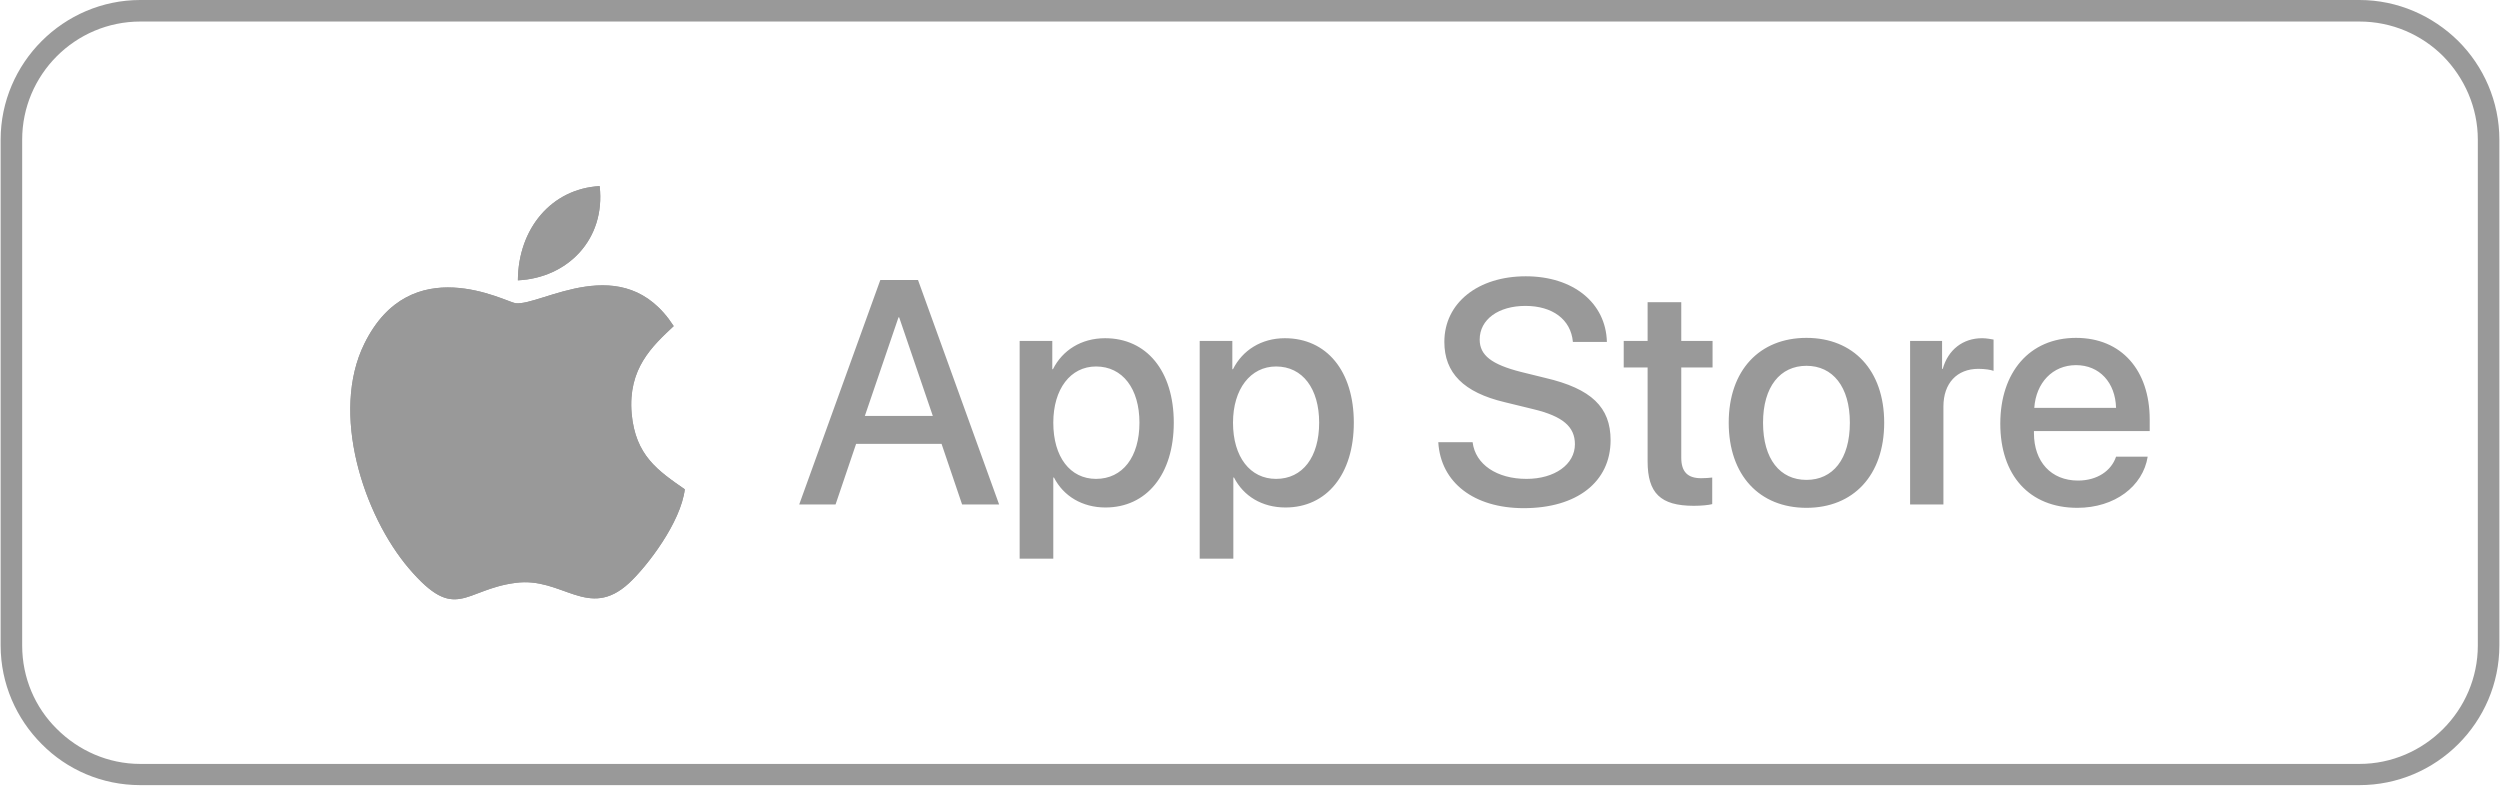
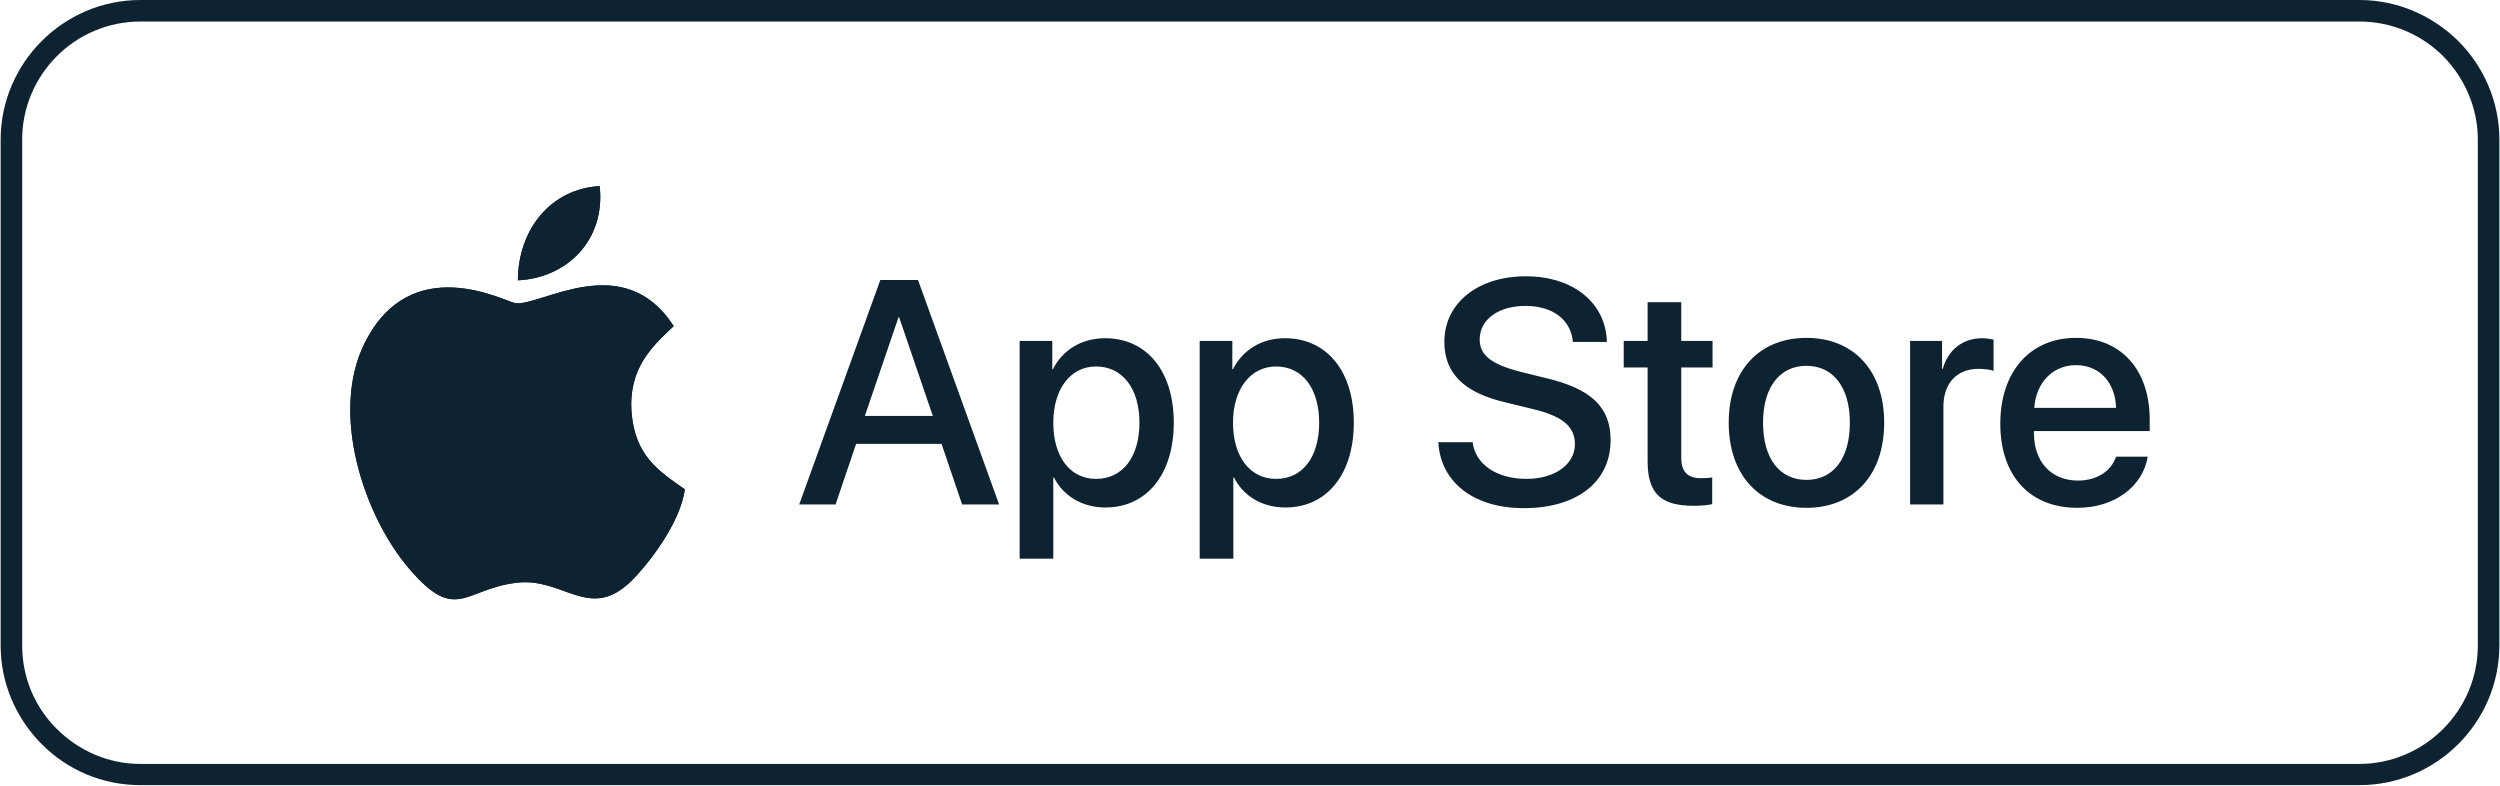
<svg xmlns="http://www.w3.org/2000/svg" xml:space="preserve" width="484px" height="152px" version="1.1" shape-rendering="geometricPrecision" text-rendering="geometricPrecision" image-rendering="optimizeQuality" fill-rule="evenodd" clip-rule="evenodd" viewBox="0 0 74.25 23.33">
  <g id="Layer_x0020_1">
-     <path fill="#999999" fill-rule="nonzero" d="M4.15 0l65.94 0c1.14,0 2.18,0.47 2.94,1.22 0.75,0.75 1.22,1.79 1.22,2.93l0 15.03c0,1.14 -0.47,2.18 -1.22,2.93 -0.76,0.76 -1.8,1.22 -2.94,1.22l-65.94 0c-1.14,0 -2.18,-0.46 -2.93,-1.22 -0.75,-0.75 -1.22,-1.79 -1.22,-2.93l0 -15.03c0,-1.14 0.47,-2.18 1.22,-2.93 0.75,-0.75 1.79,-1.22 2.93,-1.22zm65.94 0.64l-65.94 0c-0.96,0 -1.84,0.39 -2.48,1.03 -0.64,0.64 -1.03,1.52 -1.03,2.48l0 15.03c0,0.97 0.39,1.85 1.03,2.48 0.64,0.64 1.52,1.04 2.48,1.04l65.94 0c0.97,0 1.85,-0.4 2.49,-1.04 0.63,-0.63 1.03,-1.51 1.03,-2.48l0 -15.03c0,-0.96 -0.4,-1.84 -1.03,-2.48 -0.64,-0.64 -1.52,-1.03 -2.49,-1.03z" />
-     <path fill="#999999" d="M15.37 8.33c0.01,-1.54 1,-2.72 2.43,-2.8 0.18,1.59 -0.96,2.73 -2.43,2.8z" />
-     <path fill="#999999" d="M20.33 14.54c-0.12,0.98 -1.11,2.28 -1.66,2.79 -1.21,1.11 -1.98,-0.2 -3.37,-0.01 -1.54,0.2 -1.77,1.2 -3.16,-0.42 -1.36,-1.59 -2.35,-4.63 -1.33,-6.69 1.38,-2.8 4.19,-1.24 4.49,-1.2 0.76,0.09 3.21,-1.63 4.7,0.68 -0.64,0.6 -1.36,1.26 -1.25,2.59 0.11,1.26 0.79,1.71 1.58,2.26z" />
-     <path fill="#999999" d="M20.33 14.54c-0.79,-0.55 -1.47,-1 -1.58,-2.26 -0.11,-1.33 0.61,-1.99 1.25,-2.59 -1.49,-2.31 -3.94,-0.59 -4.7,-0.68 -0.3,-0.04 -3.11,-1.6 -4.49,1.2 -1.02,2.06 -0.03,5.1 1.33,6.69 1.39,1.62 1.62,0.62 3.16,0.42 1.39,-0.19 2.16,1.12 3.37,0.01 0.55,-0.51 1.54,-1.81 1.66,-2.79z" />
-     <path fill="#999999" d="M15.37 8.33c1.47,-0.07 2.61,-1.21 2.43,-2.8 -1.43,0.08 -2.42,1.26 -2.43,2.8z" />
-     <path fill="#999999" fill-rule="nonzero" d="M28.57 14.99l1.1 0 -2.41 -6.67 -1.12 0 -2.41 6.67 1.08 0 0.61 -1.8 2.54 0 0.61 1.8zm-1.89 -5.56l0.02 0 1 2.93 -2.02 0 1 -2.93zm6.14 0.62c-0.71,0 -1.27,0.36 -1.55,0.92l-0.02 0 0 -0.84 -0.97 0 0 6.47 1 0 0 -2.41 0.02 0c0.28,0.55 0.84,0.89 1.53,0.89 1.22,0 2.03,-0.98 2.03,-2.52 0,-1.54 -0.81,-2.51 -2.04,-2.51zm-0.27 4.18c-0.77,0 -1.27,-0.65 -1.27,-1.67 0,-1 0.51,-1.67 1.27,-1.67 0.79,0 1.29,0.66 1.29,1.67 0,1.02 -0.5,1.67 -1.29,1.67zm5.61 -4.18c-0.7,0 -1.26,0.36 -1.54,0.92l-0.02 0 0 -0.84 -0.97 0 0 6.47 1 0 0 -2.41 0.02 0c0.28,0.55 0.83,0.89 1.53,0.89 1.22,0 2.03,-0.98 2.03,-2.52 0,-1.54 -0.81,-2.51 -2.05,-2.51zm-0.26 4.18c-0.77,0 -1.28,-0.65 -1.28,-1.67 0,-1 0.52,-1.67 1.28,-1.67 0.79,0 1.28,0.66 1.28,1.67 0,1.02 -0.49,1.67 -1.28,1.67zm4.82 -1.09c0.07,1.2 1.06,1.96 2.54,1.96 1.58,0 2.58,-0.78 2.58,-2.02 0,-0.98 -0.57,-1.53 -1.94,-1.85l-0.73 -0.18c-0.86,-0.22 -1.22,-0.49 -1.22,-0.96 0,-0.6 0.56,-1 1.36,-1 0.8,0 1.35,0.4 1.41,1.07l1.01 0c-0.03,-1.16 -1,-1.95 -2.41,-1.95 -1.42,0 -2.42,0.79 -2.42,1.95 0,0.92 0.57,1.5 1.79,1.79l0.86 0.21c0.87,0.21 1.23,0.52 1.23,1.04 0,0.6 -0.6,1.03 -1.44,1.03 -0.88,0 -1.52,-0.43 -1.6,-1.09l-1.02 0zm6.22 -4.16l0 1.15 -0.71 0 0 0.79 0.71 0 0 2.79c0,0.94 0.38,1.32 1.37,1.32 0.22,0 0.44,-0.02 0.55,-0.05l0 -0.79c-0.06,0.01 -0.23,0.02 -0.33,0.02 -0.4,0 -0.59,-0.19 -0.59,-0.61l0 -2.68 0.93 0 0 -0.79 -0.93 0 0 -1.15 -1 0zm4.72 6.11c1.39,0 2.31,-0.96 2.31,-2.53 0,-1.56 -0.92,-2.52 -2.31,-2.52 -1.39,0 -2.31,0.96 -2.31,2.52 0,1.57 0.92,2.53 2.31,2.53zm0 -0.83c-0.78,0 -1.29,-0.61 -1.29,-1.7 0,-1.07 0.51,-1.69 1.29,-1.69 0.78,0 1.29,0.62 1.29,1.69 0,1.09 -0.51,1.7 -1.29,1.7zm3.08 0.73l0.99 0 0 -2.91c0,-0.69 0.4,-1.12 1.04,-1.12 0.2,0 0.37,0.03 0.45,0.06l0 -0.93c-0.07,-0.01 -0.2,-0.04 -0.34,-0.04 -0.57,0 -1.01,0.34 -1.17,0.91l-0.02 0 0 -0.83 -0.95 0 0 4.86zm4.93 -4.14c0.7,0 1.17,0.52 1.19,1.27l-2.43 0c0.05,-0.74 0.54,-1.27 1.24,-1.27zm1.19 2.72c-0.14,0.42 -0.56,0.71 -1.13,0.71 -0.8,0 -1.31,-0.56 -1.31,-1.41l0 -0.06 3.44 0 0 -0.34c0,-1.47 -0.84,-2.43 -2.19,-2.43 -1.38,0 -2.25,1.02 -2.25,2.55 0,1.53 0.86,2.5 2.29,2.5 1.11,0 1.95,-0.64 2.09,-1.52l-0.94 0z" />
+     <path fill="#0E2332" fill-rule="nonzero" d="M4.15 0l65.94 0c1.14,0 2.18,0.47 2.94,1.22 0.75,0.75 1.22,1.79 1.22,2.93l0 15.03c0,1.14 -0.47,2.18 -1.22,2.93 -0.76,0.76 -1.8,1.22 -2.94,1.22l-65.94 0c-1.14,0 -2.18,-0.46 -2.93,-1.22 -0.75,-0.75 -1.22,-1.79 -1.22,-2.93l0 -15.03c0,-1.14 0.47,-2.18 1.22,-2.93 0.75,-0.75 1.79,-1.22 2.93,-1.22zm65.94 0.64l-65.94 0c-0.96,0 -1.84,0.39 -2.48,1.03 -0.64,0.64 -1.03,1.52 -1.03,2.48l0 15.03c0,0.97 0.39,1.85 1.03,2.48 0.64,0.64 1.52,1.04 2.48,1.04l65.94 0c0.97,0 1.85,-0.4 2.49,-1.04 0.63,-0.63 1.03,-1.51 1.03,-2.48l0 -15.03c0,-0.96 -0.4,-1.84 -1.03,-2.48 -0.64,-0.64 -1.52,-1.03 -2.49,-1.03z" />
+     <path fill="#0E2332" d="M15.37 8.33c0.01,-1.54 1,-2.72 2.43,-2.8 0.18,1.59 -0.96,2.73 -2.43,2.8z" />
+     <path fill="#0E2332" d="M20.33 14.54c-0.12,0.98 -1.11,2.28 -1.66,2.79 -1.21,1.11 -1.98,-0.2 -3.37,-0.01 -1.54,0.2 -1.77,1.2 -3.16,-0.42 -1.36,-1.59 -2.35,-4.63 -1.33,-6.69 1.38,-2.8 4.19,-1.24 4.49,-1.2 0.76,0.09 3.21,-1.63 4.7,0.68 -0.64,0.6 -1.36,1.26 -1.25,2.59 0.11,1.26 0.79,1.71 1.58,2.26z" />
+     <path fill="#0E2332" d="M20.33 14.54c-0.79,-0.55 -1.47,-1 -1.58,-2.26 -0.11,-1.33 0.61,-1.99 1.25,-2.59 -1.49,-2.31 -3.94,-0.59 -4.7,-0.68 -0.3,-0.04 -3.11,-1.6 -4.49,1.2 -1.02,2.06 -0.03,5.1 1.33,6.69 1.39,1.62 1.62,0.62 3.16,0.42 1.39,-0.19 2.16,1.12 3.37,0.01 0.55,-0.51 1.54,-1.81 1.66,-2.79z" />
+     <path fill="#0E2332" d="M15.37 8.33c1.47,-0.07 2.61,-1.21 2.43,-2.8 -1.43,0.08 -2.42,1.26 -2.43,2.8z" />
+     <path fill="#0E2332" fill-rule="nonzero" d="M28.57 14.99l1.1 0 -2.41 -6.67 -1.12 0 -2.41 6.67 1.08 0 0.61 -1.8 2.54 0 0.61 1.8zm-1.89 -5.56l0.02 0 1 2.93 -2.02 0 1 -2.93zm6.14 0.62c-0.71,0 -1.27,0.36 -1.55,0.92l-0.02 0 0 -0.84 -0.97 0 0 6.47 1 0 0 -2.41 0.02 0c0.28,0.55 0.84,0.89 1.53,0.89 1.22,0 2.03,-0.98 2.03,-2.52 0,-1.54 -0.81,-2.51 -2.04,-2.51zm-0.27 4.18c-0.77,0 -1.27,-0.65 -1.27,-1.67 0,-1 0.51,-1.67 1.27,-1.67 0.79,0 1.29,0.66 1.29,1.67 0,1.02 -0.5,1.67 -1.29,1.67zm5.61 -4.18c-0.7,0 -1.26,0.36 -1.54,0.92l-0.02 0 0 -0.84 -0.97 0 0 6.47 1 0 0 -2.41 0.02 0c0.28,0.55 0.83,0.89 1.53,0.89 1.22,0 2.03,-0.98 2.03,-2.52 0,-1.54 -0.81,-2.51 -2.05,-2.51zm-0.26 4.18c-0.77,0 -1.28,-0.65 -1.28,-1.67 0,-1 0.52,-1.67 1.28,-1.67 0.79,0 1.28,0.66 1.28,1.67 0,1.02 -0.49,1.67 -1.28,1.67zm4.82 -1.09c0.07,1.2 1.06,1.96 2.54,1.96 1.58,0 2.58,-0.78 2.58,-2.02 0,-0.98 -0.57,-1.53 -1.94,-1.85l-0.73 -0.18c-0.86,-0.22 -1.22,-0.49 -1.22,-0.96 0,-0.6 0.56,-1 1.36,-1 0.8,0 1.35,0.4 1.41,1.07l1.01 0c-0.03,-1.16 -1,-1.95 -2.41,-1.95 -1.42,0 -2.42,0.79 -2.42,1.95 0,0.92 0.57,1.5 1.79,1.79l0.86 0.21c0.87,0.21 1.23,0.52 1.23,1.04 0,0.6 -0.6,1.03 -1.44,1.03 -0.88,0 -1.52,-0.43 -1.6,-1.09l-1.02 0zm6.22 -4.16l0 1.15 -0.71 0 0 0.79 0.71 0 0 2.79c0,0.94 0.38,1.32 1.37,1.32 0.22,0 0.44,-0.02 0.55,-0.05l0 -0.79c-0.06,0.01 -0.23,0.02 -0.33,0.02 -0.4,0 -0.59,-0.19 -0.59,-0.61l0 -2.68 0.93 0 0 -0.79 -0.93 0 0 -1.15 -1 0zm4.72 6.11c1.39,0 2.31,-0.96 2.31,-2.53 0,-1.56 -0.92,-2.52 -2.31,-2.52 -1.39,0 -2.31,0.96 -2.31,2.52 0,1.57 0.92,2.53 2.31,2.53zm0 -0.83c-0.78,0 -1.29,-0.61 -1.29,-1.7 0,-1.07 0.51,-1.69 1.29,-1.69 0.78,0 1.29,0.62 1.29,1.69 0,1.09 -0.51,1.7 -1.29,1.7zm3.08 0.73l0.99 0 0 -2.91c0,-0.69 0.4,-1.12 1.04,-1.12 0.2,0 0.37,0.03 0.45,0.06l0 -0.93c-0.07,-0.01 -0.2,-0.04 -0.34,-0.04 -0.57,0 -1.01,0.34 -1.17,0.91l-0.02 0 0 -0.83 -0.95 0 0 4.86zm4.93 -4.14c0.7,0 1.17,0.52 1.19,1.27l-2.43 0c0.05,-0.74 0.54,-1.27 1.24,-1.27zm1.19 2.72c-0.14,0.42 -0.56,0.71 -1.13,0.71 -0.8,0 -1.31,-0.56 -1.31,-1.41l0 -0.06 3.44 0 0 -0.34c0,-1.47 -0.84,-2.43 -2.19,-2.43 -1.38,0 -2.25,1.02 -2.25,2.55 0,1.53 0.86,2.5 2.29,2.5 1.11,0 1.95,-0.64 2.09,-1.52l-0.94 0z" />
  </g>
</svg>
